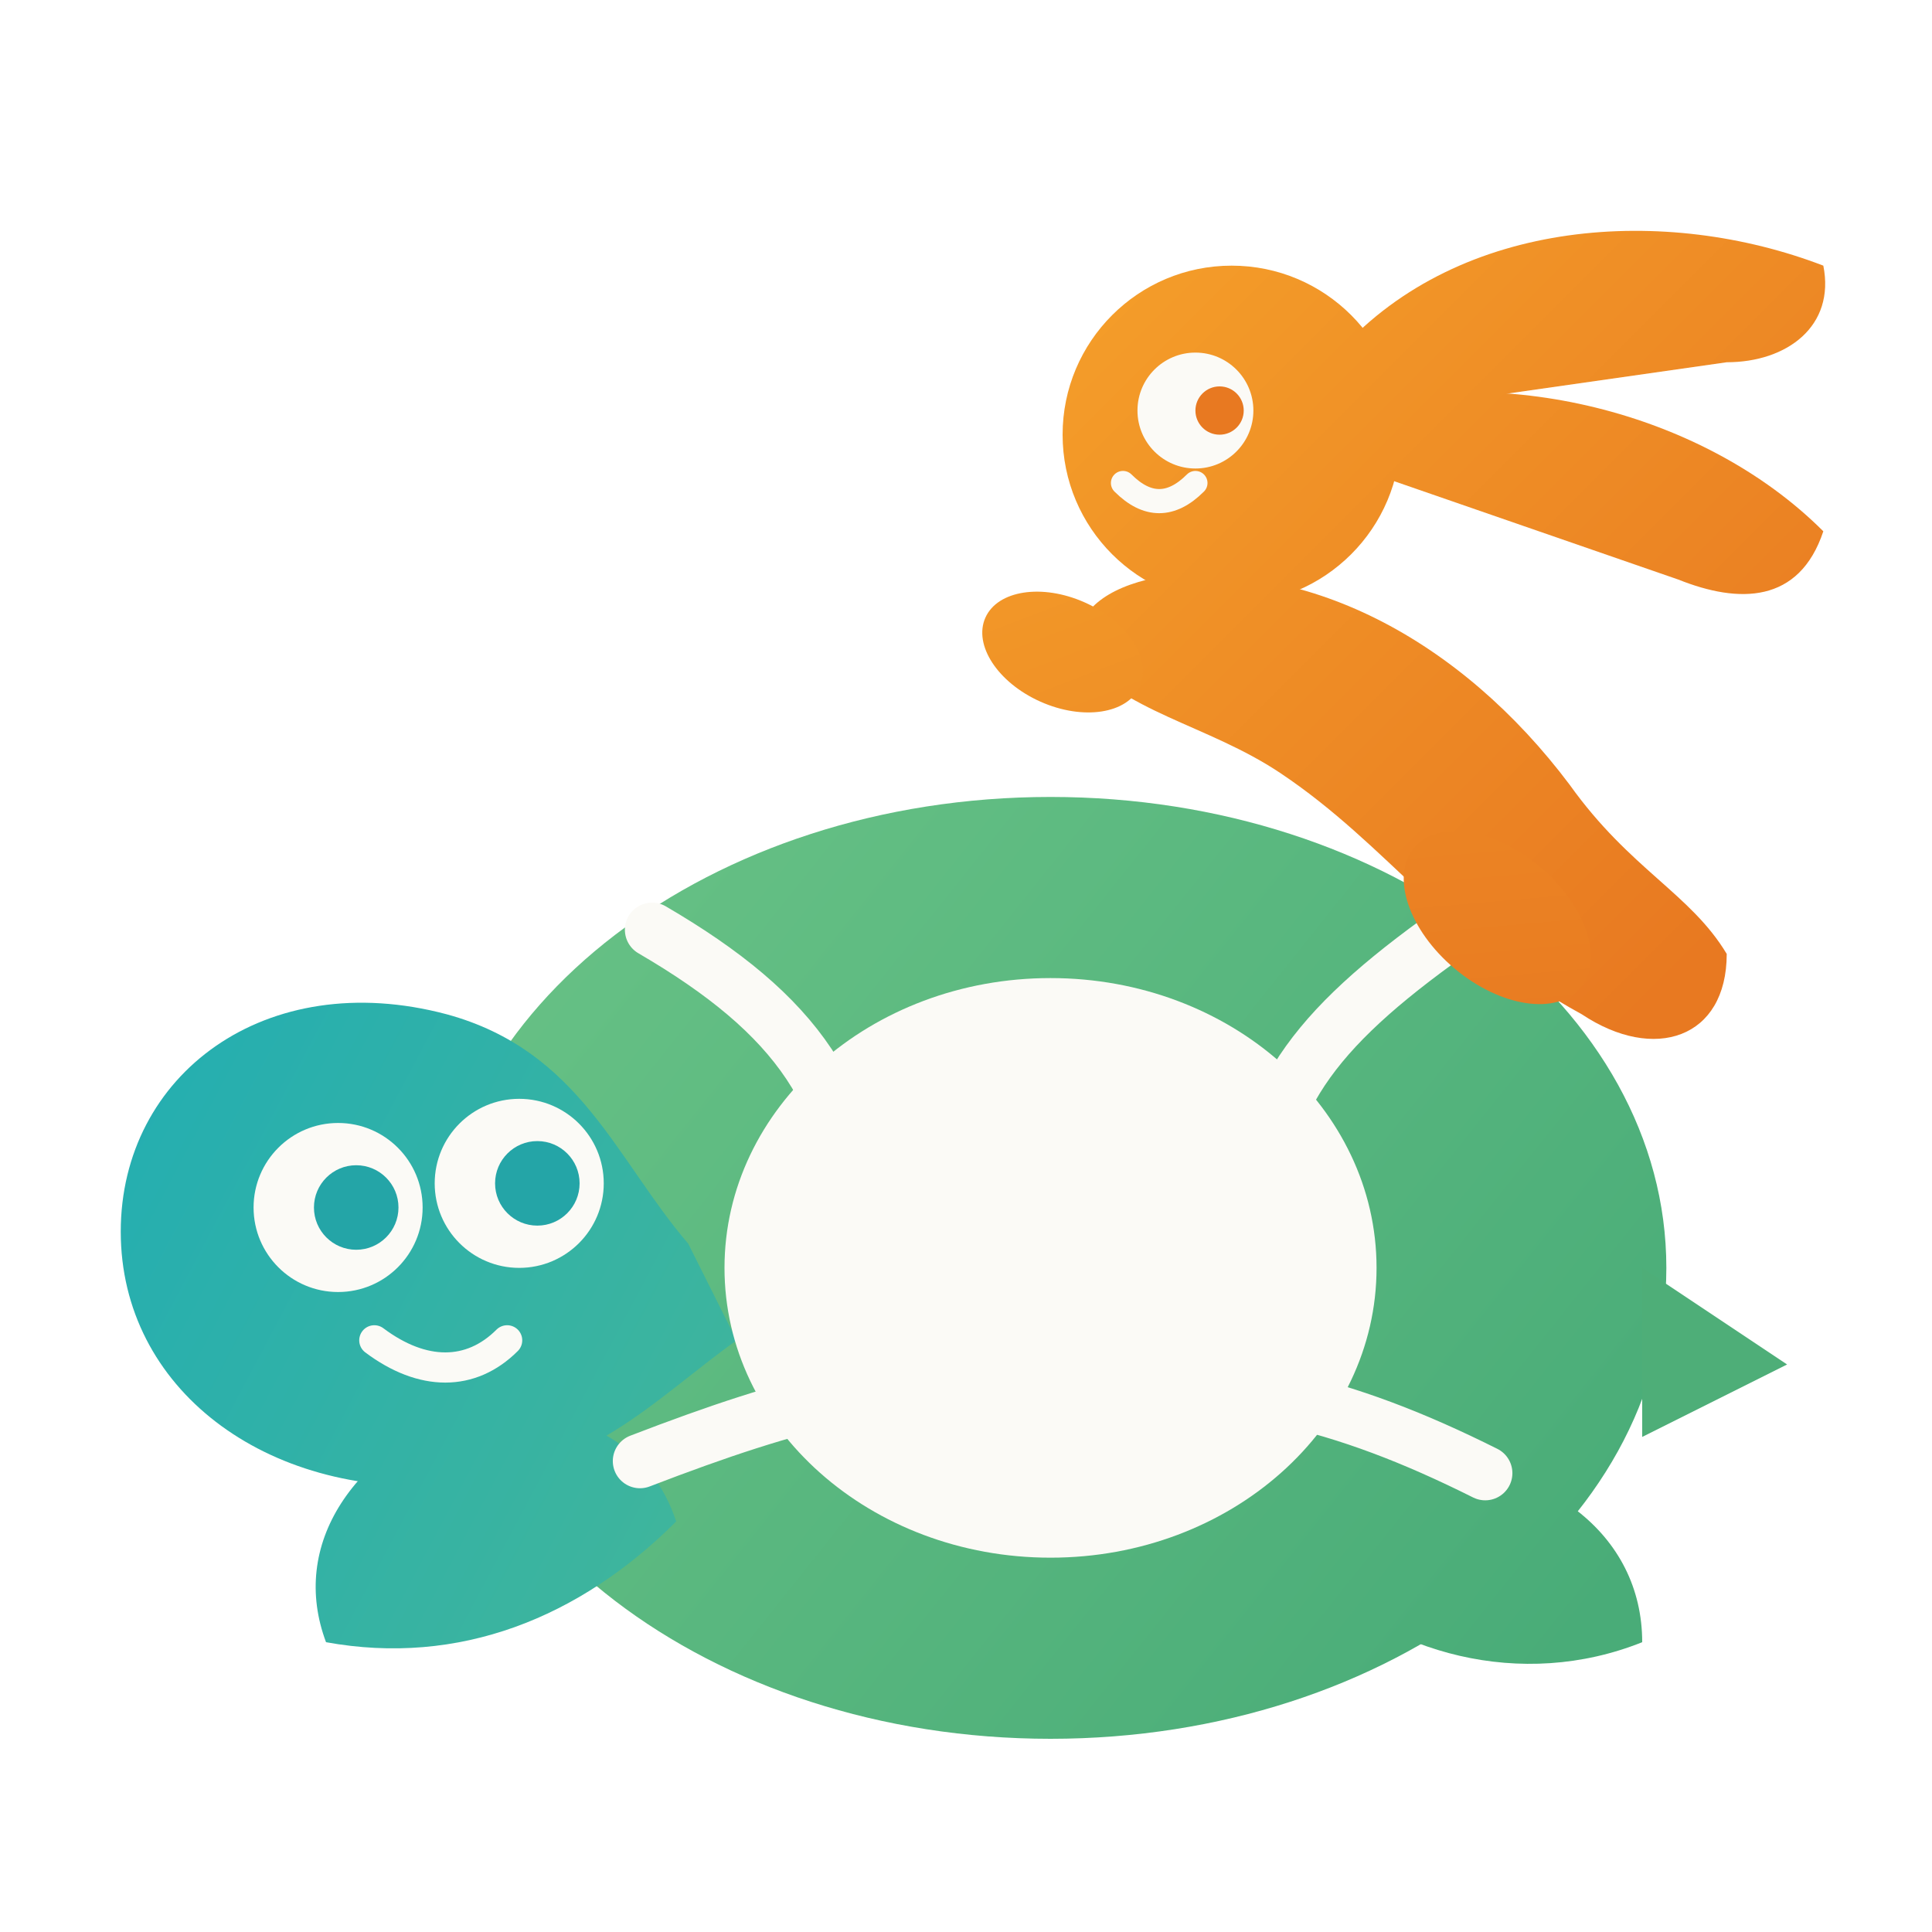
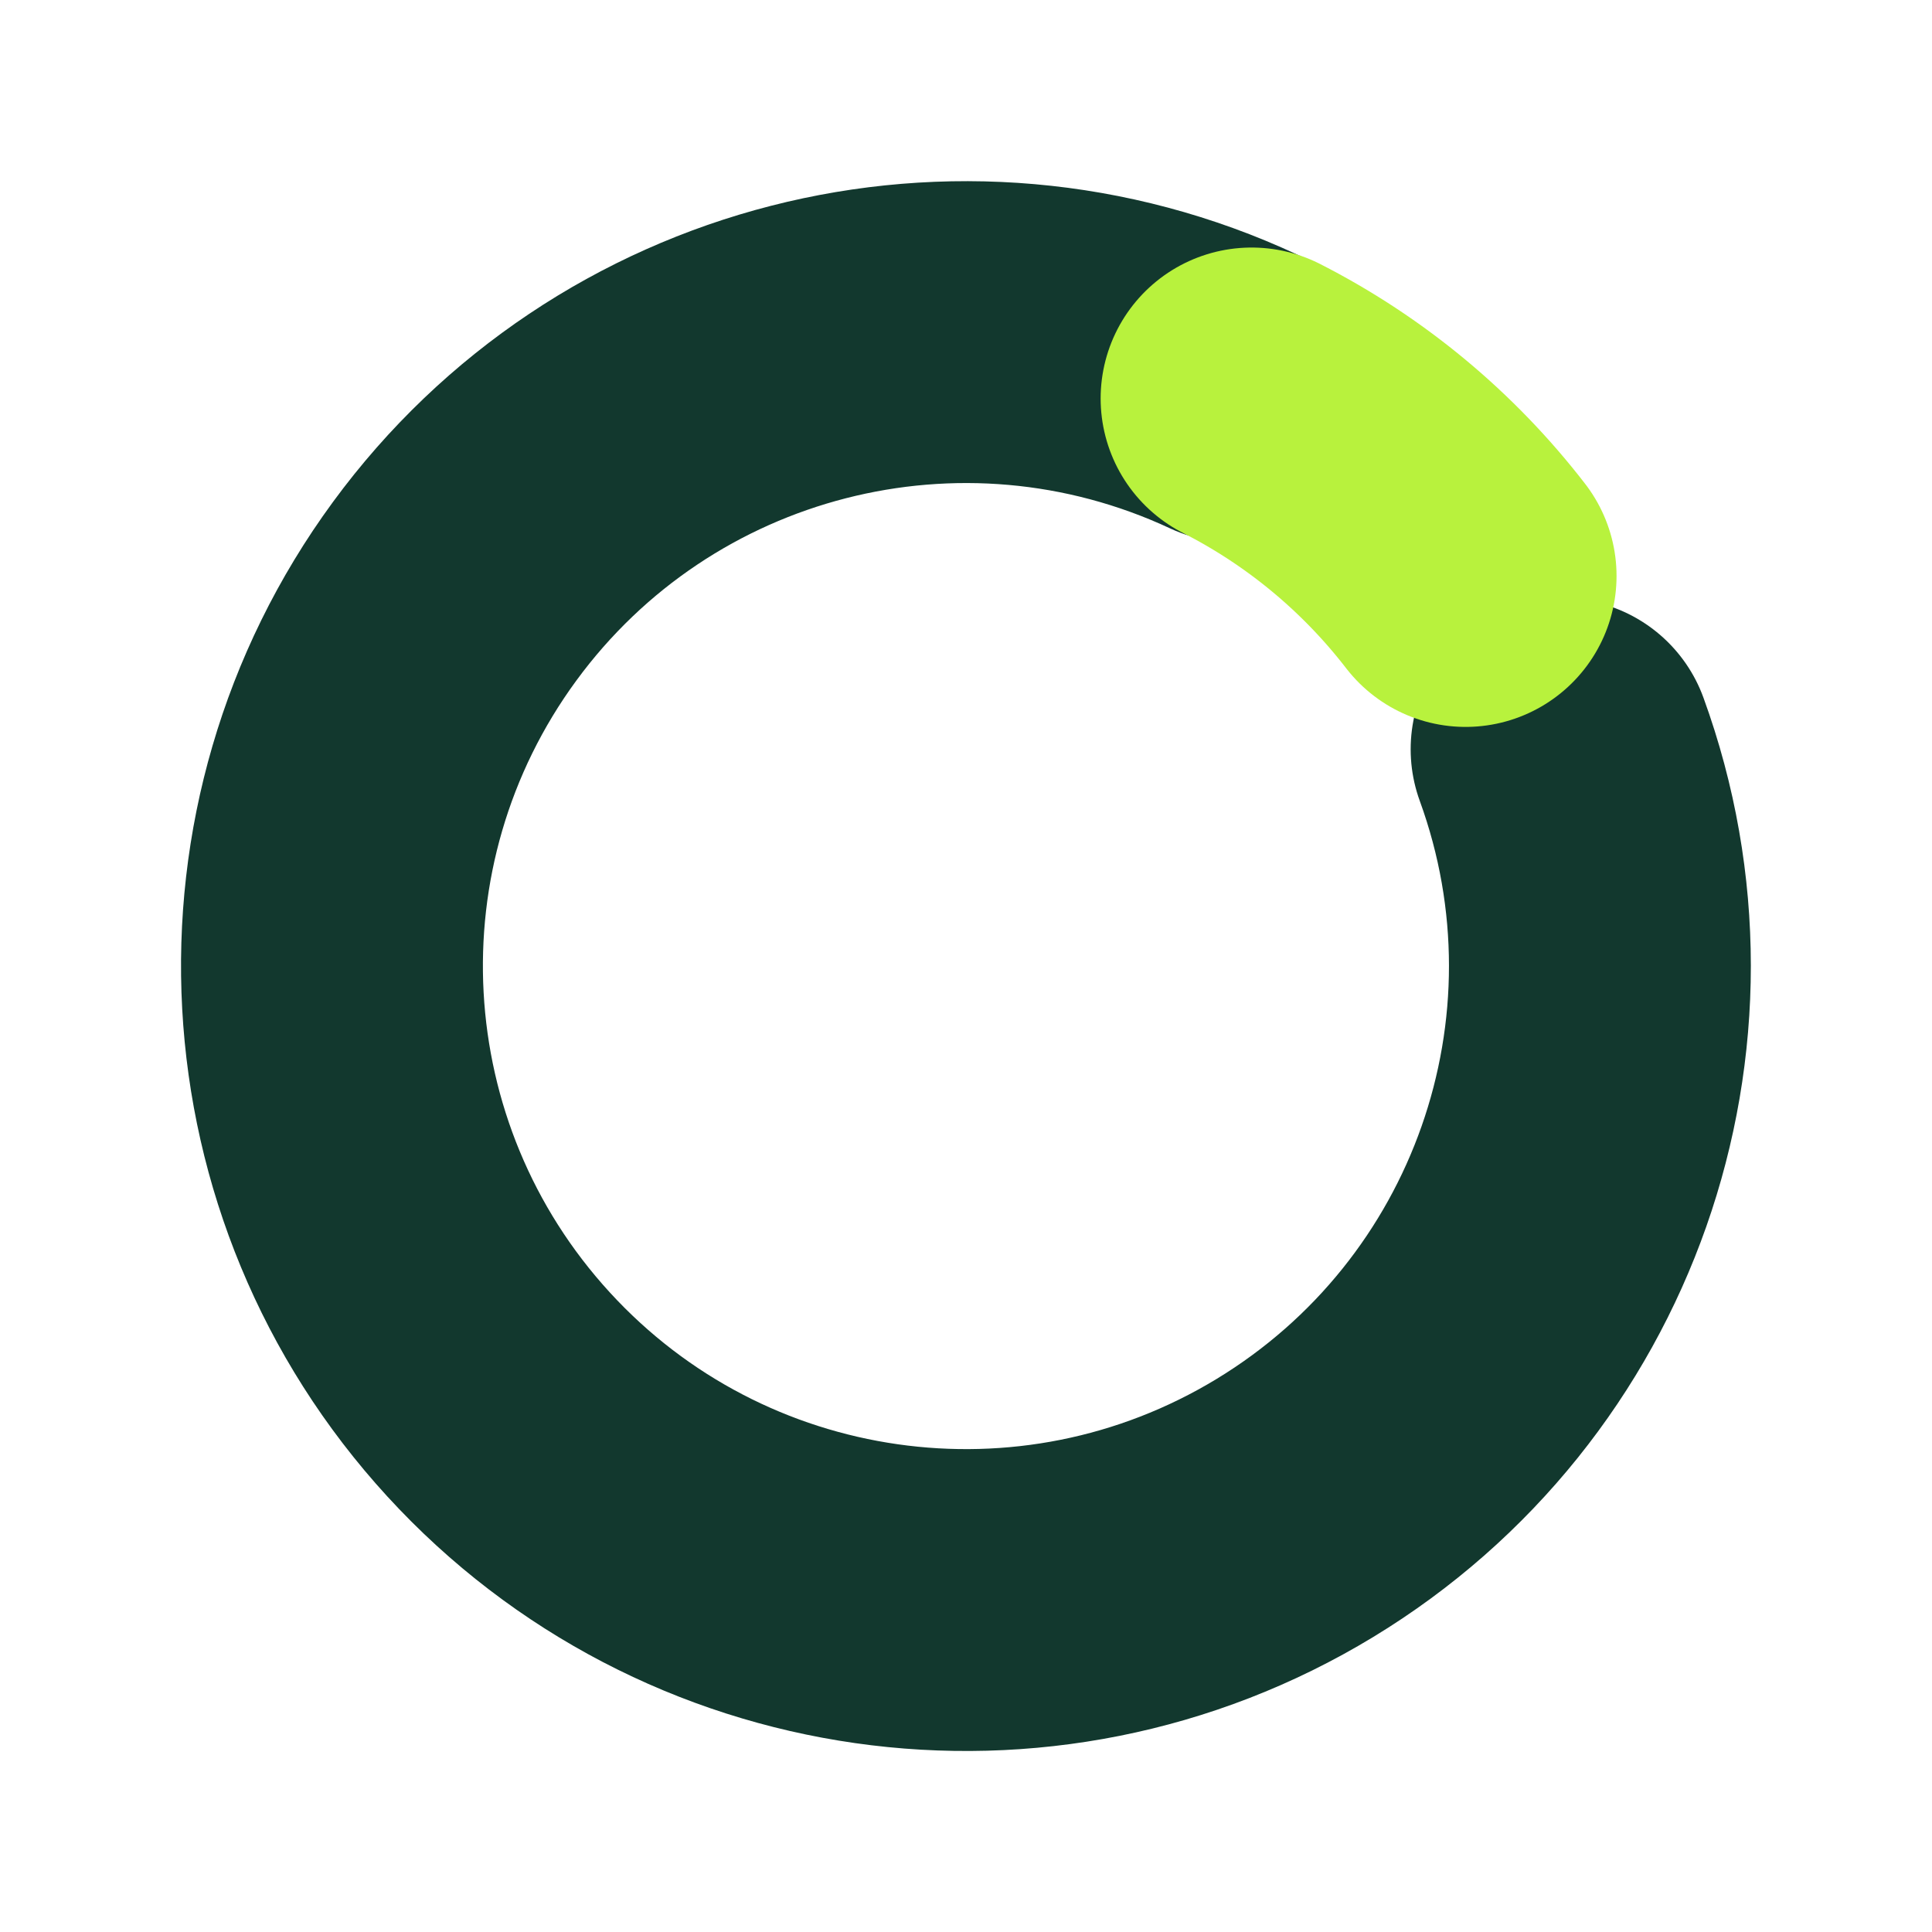
- <svg xmlns="http://www.w3.org/2000/svg" viewBox="0 0 160 160" role="img" aria-labelledby="title desc">
-   <defs>
-     <linearGradient id="t" x1="18" y1="74" x2="137" y2="137" gradientUnits="userSpaceOnUse">
-       <stop stop-color="#24AEB1" />
-       <stop offset="1" stop-color="#61BE82" />
-     </linearGradient>
-     <linearGradient id="sh" x1="49" y1="66" x2="133" y2="133" gradientUnits="userSpaceOnUse">
-       <stop stop-color="#67C185" />
-       <stop offset="1" stop-color="#49AC78" />
-     </linearGradient>
-     <linearGradient id="h" x1="88" y1="18" x2="145" y2="75" gradientUnits="userSpaceOnUse">
-       <stop stop-color="#F5A02A" />
-       <stop offset="1" stop-color="#E87921" />
-     </linearGradient>
-   </defs>
-   <ellipse cx="87" cy="105" rx="51" ry="39" fill="url(#sh)" />
-   <path d="M57 103C51 96 48 87 37 84C22 80 10 89 10 102C10 115 22 124 37 123C49 122 54 116 61 111Z" fill="url(#t)" />
-   <path d="M40 116C29 120 24 128 27 136C38 138 48 134 56 126C54 120 49 117 40 116Z" fill="url(#t)" />
-   <path d="M117 121C128 121 136 127 136 136C126 140 115 137 108 130C110 125 113 122 117 121Z" fill="url(#sh)" />
-   <path d="M136 105L148 113L136 119Z" fill="#4EAE78" />
-   <circle cx="28" cy="100" r="7" fill="#FBFAF6" />
-   <circle cx="29.5" cy="100" r="3.5" fill="#24A5A7" />
-   <circle cx="43" cy="98" r="7" fill="#FBFAF6" />
-   <circle cx="44.5" cy="98" r="3.5" fill="#24A5A7" />
-   <path d="M31 111C35 114 39 114 42 111" fill="none" stroke="#FBFAF6" stroke-width="2.5" stroke-linecap="round" />
-   <ellipse cx="87" cy="105" rx="27" ry="24" fill="#FBFAF6" />
-   <path d="M54 77C66 84 71 91 71 103M119 78C108 86 104 92 104 103M53 121C66 116 74 114 87 114C102 114 111 116 123 122" fill="none" stroke="#FBFAF6" stroke-width="4.5" stroke-linecap="round" />
-   <g fill="url(#h)">
-     <path d="M111 29C121 18 138 17 151 22C152 27 148 30 143 30L115 34Z" />
-     <path d="M111 34C124 30 141 34 151 44C149 50 144 50 139 48L113 39Z" />
-     <circle cx="102" cy="36" r="14" />
-     <path d="M95 48C108 46 121 53 130 65C135 72 140 74 143 79C143 86 137 88 131 84C120 78 115 70 106 64C100 60 93 59 89 54C89 51 91 49 95 48Z" />
-     <ellipse cx="88" cy="54" rx="7" ry="4.5" transform="rotate(24 88 54)" />
-     <ellipse cx="124" cy="76" rx="9" ry="5.5" transform="rotate(40 124 76)" />
-   </g>
-   <circle cx="99" cy="34" r="4.8" fill="#FBFAF6" />
-   <circle cx="101" cy="34" r="2" fill="#E87921" />
-   <path d="M93 40C95 42 97 42 99 40" fill="none" stroke="#FBFAF6" stroke-width="2" stroke-linecap="round" />
+ <svg xmlns="http://www.w3.org/2000/svg" viewBox="0 0 64 64" role="img" aria-labelledby="title">
+   <path d="M51.73 24.82A21 21 0 1 1 40.87 12.97" fill="none" stroke="#12382E" stroke-linecap="round" stroke-width="10" />
+   <path d="M41.46 13.2A21 21 0 0 1 48.55 19.08" fill="none" stroke="#B8F23D" stroke-linecap="round" stroke-width="10" />
</svg>
